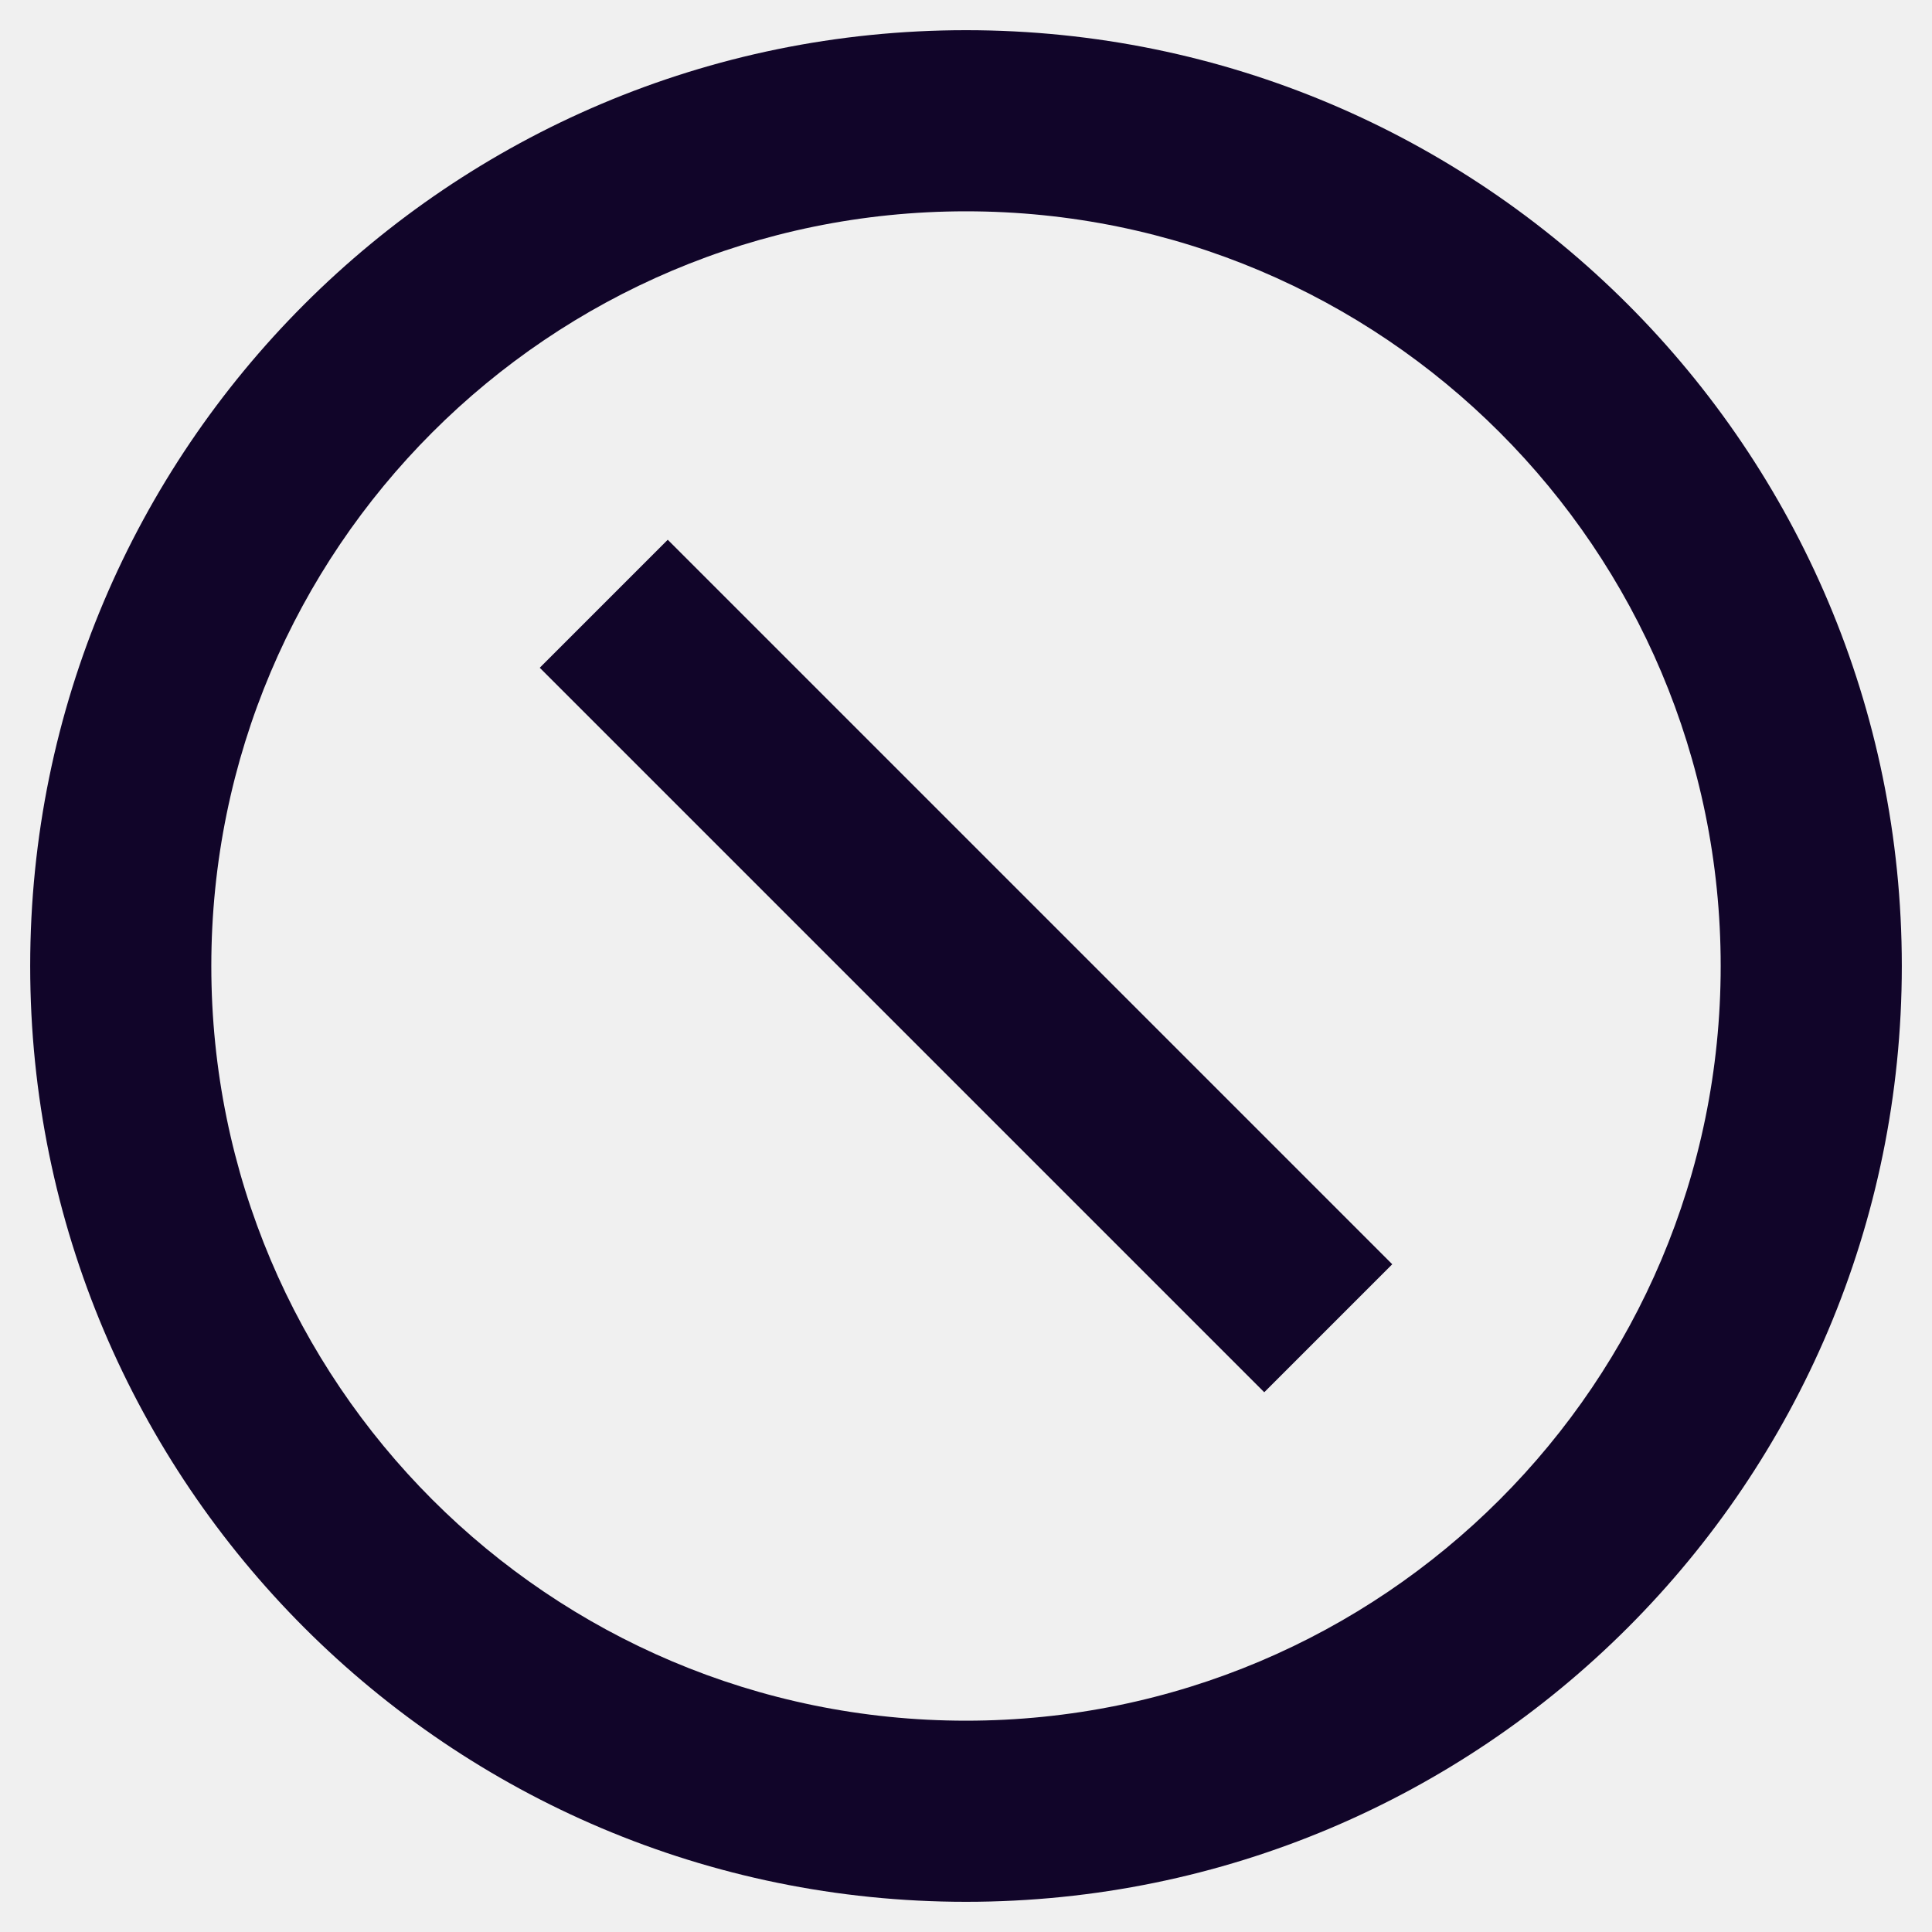
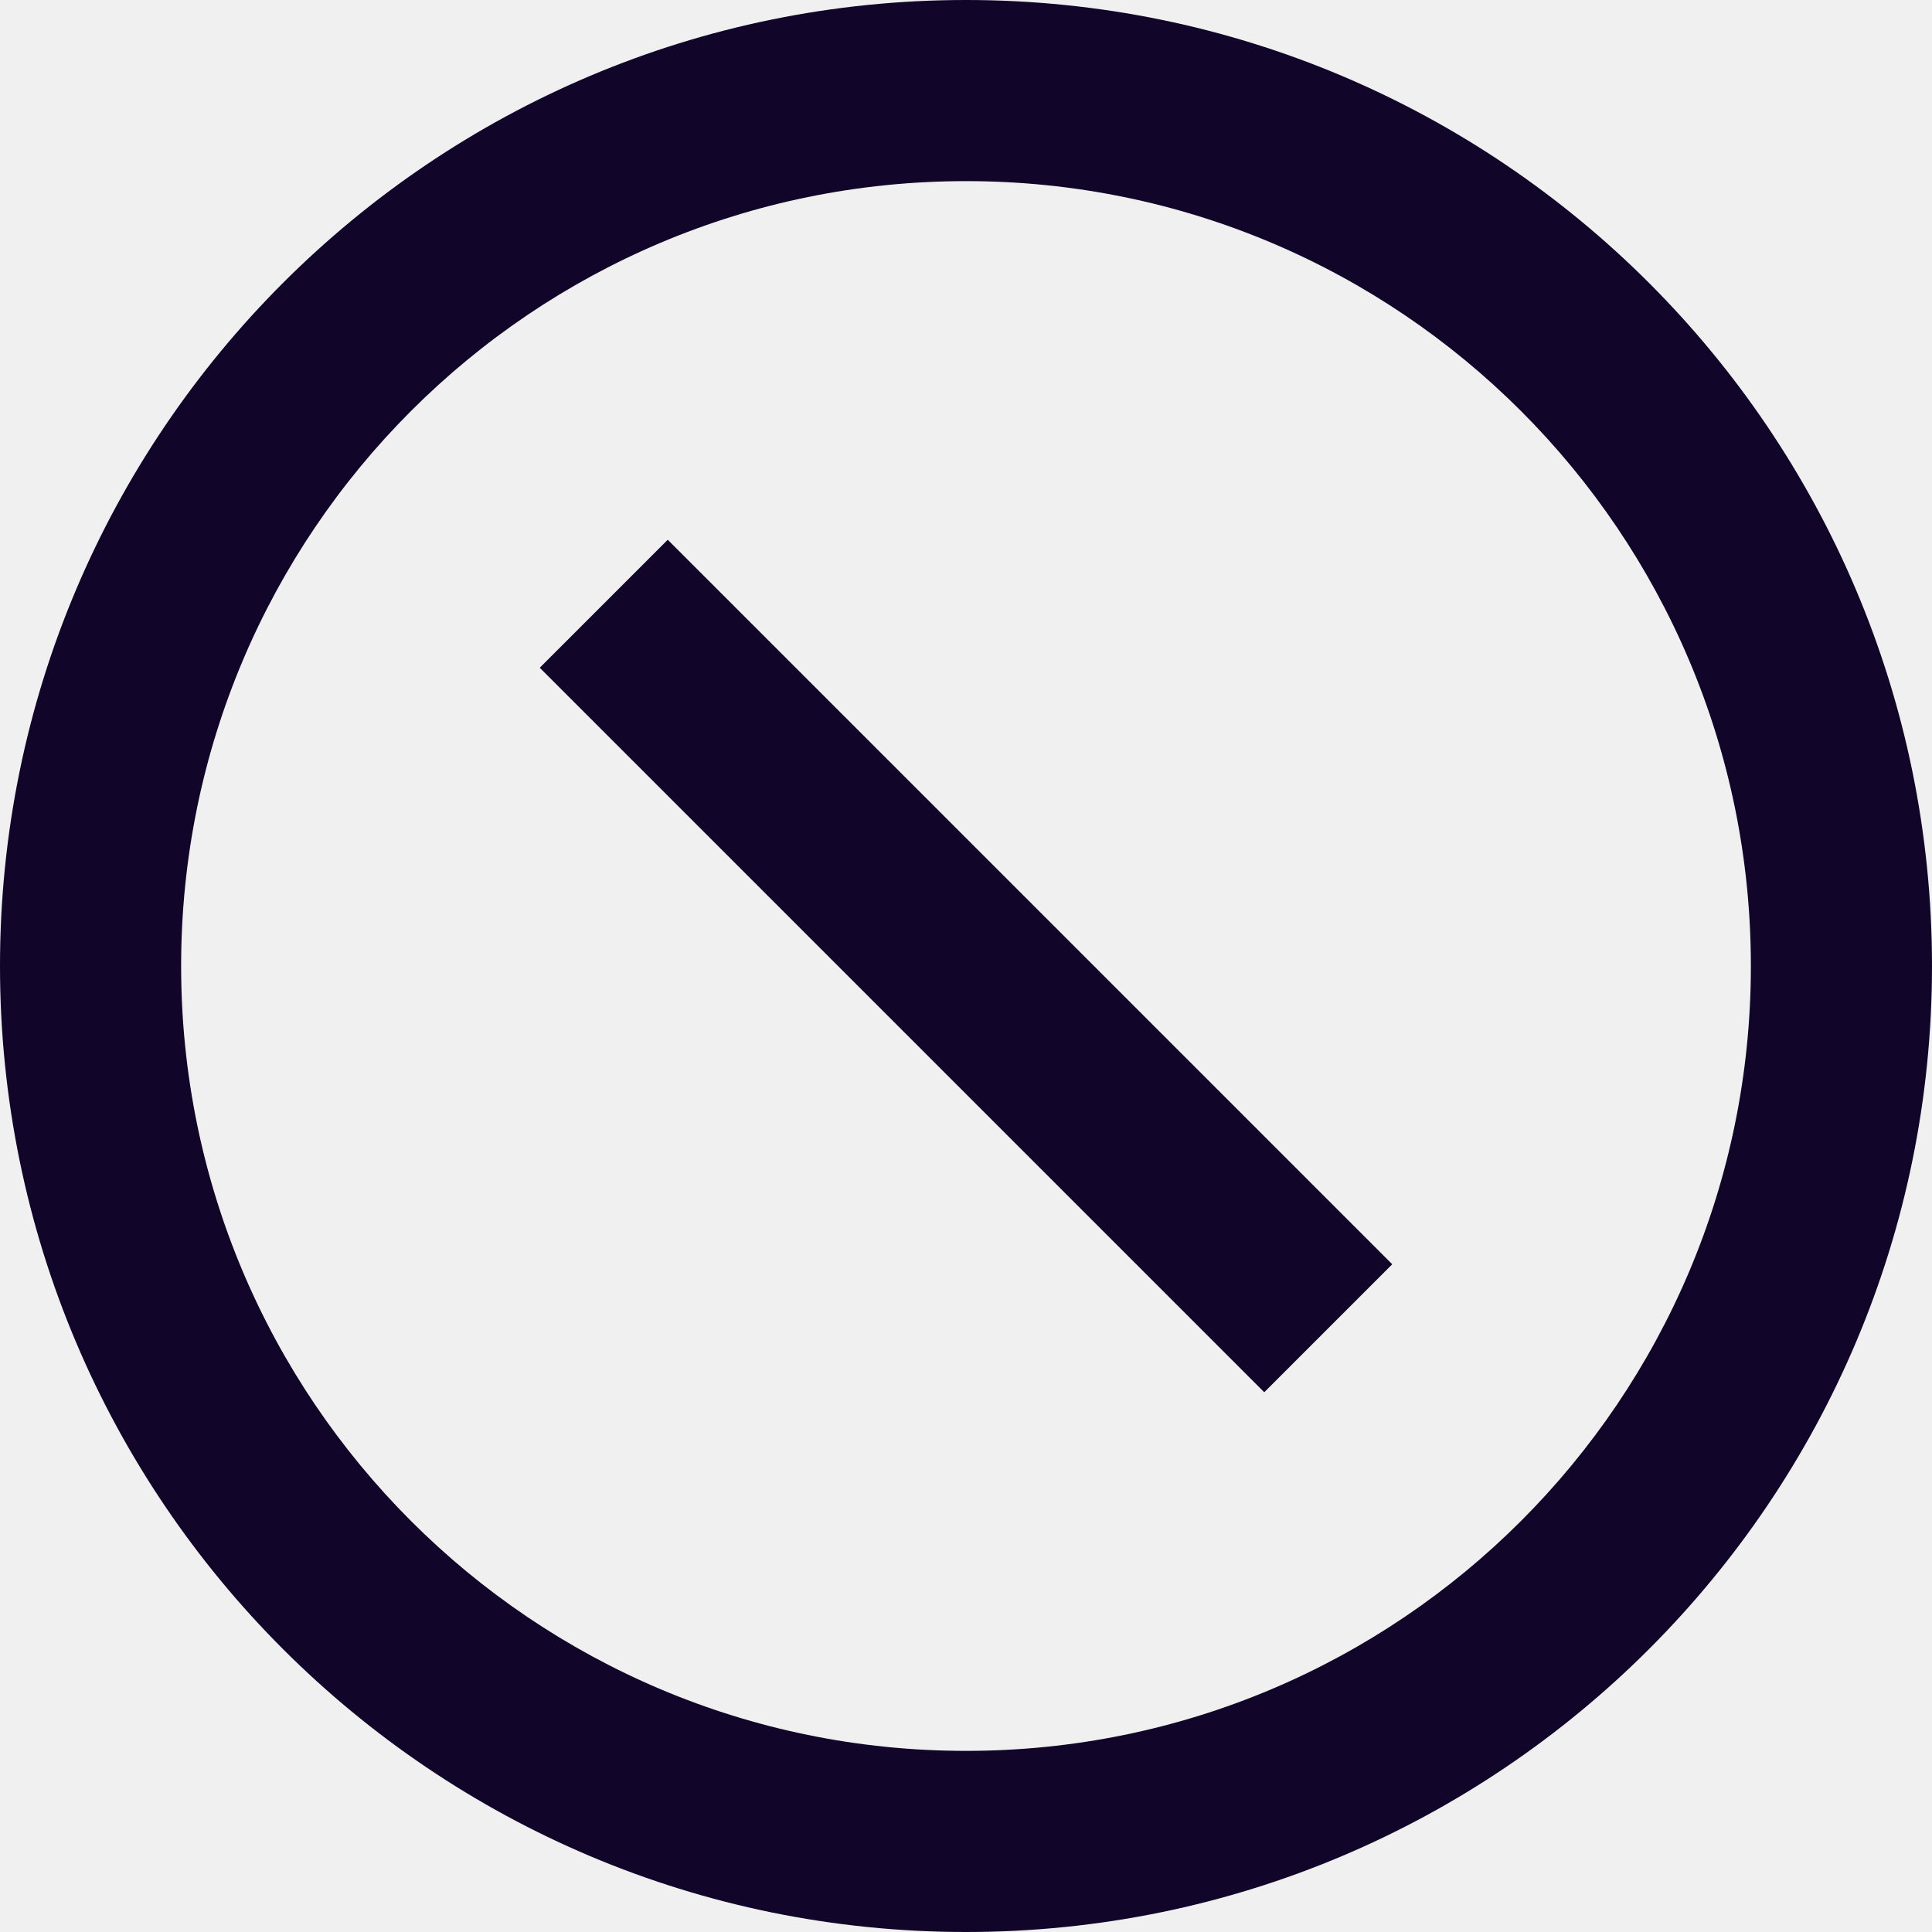
<svg xmlns="http://www.w3.org/2000/svg" width="16" height="16" viewBox="0 0 16 16" fill="none">
  <g clip-path="url(#clip0_1628_45056)">
-     <path d="M11.53 10.47L5.53 4.47L4.47 5.53L10.47 11.53L11.53 10.47Z" fill="#110529" />
-     <path fill-rule="evenodd" clip-rule="evenodd" d="M8 0.25C3.72 0.25 0.25 3.72 0.25 8C0.25 12.28 3.72 15.75 8 15.75C12.28 15.75 15.75 12.28 15.75 8C15.75 3.72 12.28 0.25 8 0.25ZM1.75 8C1.75 4.548 4.548 1.75 8 1.75C11.452 1.75 14.25 4.548 14.25 8C14.25 11.452 11.452 14.25 8 14.25C4.548 14.25 1.75 11.452 1.75 8Z" fill="#110529" />
+     <path fill-rule="evenodd" clip-rule="evenodd" d="M14.5 8C14.5 11.59 11.59 14.5 8 14.5C4.41 14.5 1.5 11.59 1.5 8C1.5 4.41 4.41 1.5 8 1.5C11.59 1.5 14.5 4.41 14.5 8ZM16 8C16 12.418 12.418 16 8 16C3.582 16 0 12.418 0 8C0 3.582 3.582 0 8 0C12.418 0 16 3.582 16 8ZM5.53 4.47L11.53 10.47L10.47 11.53L4.47 5.53L5.53 4.47Z" fill="#110529" />
  </g>
  <defs>
    <clipPath id="clip0_1628_45056">
      <rect width="16" height="16" fill="white" />
    </clipPath>
  </defs>
</svg>
